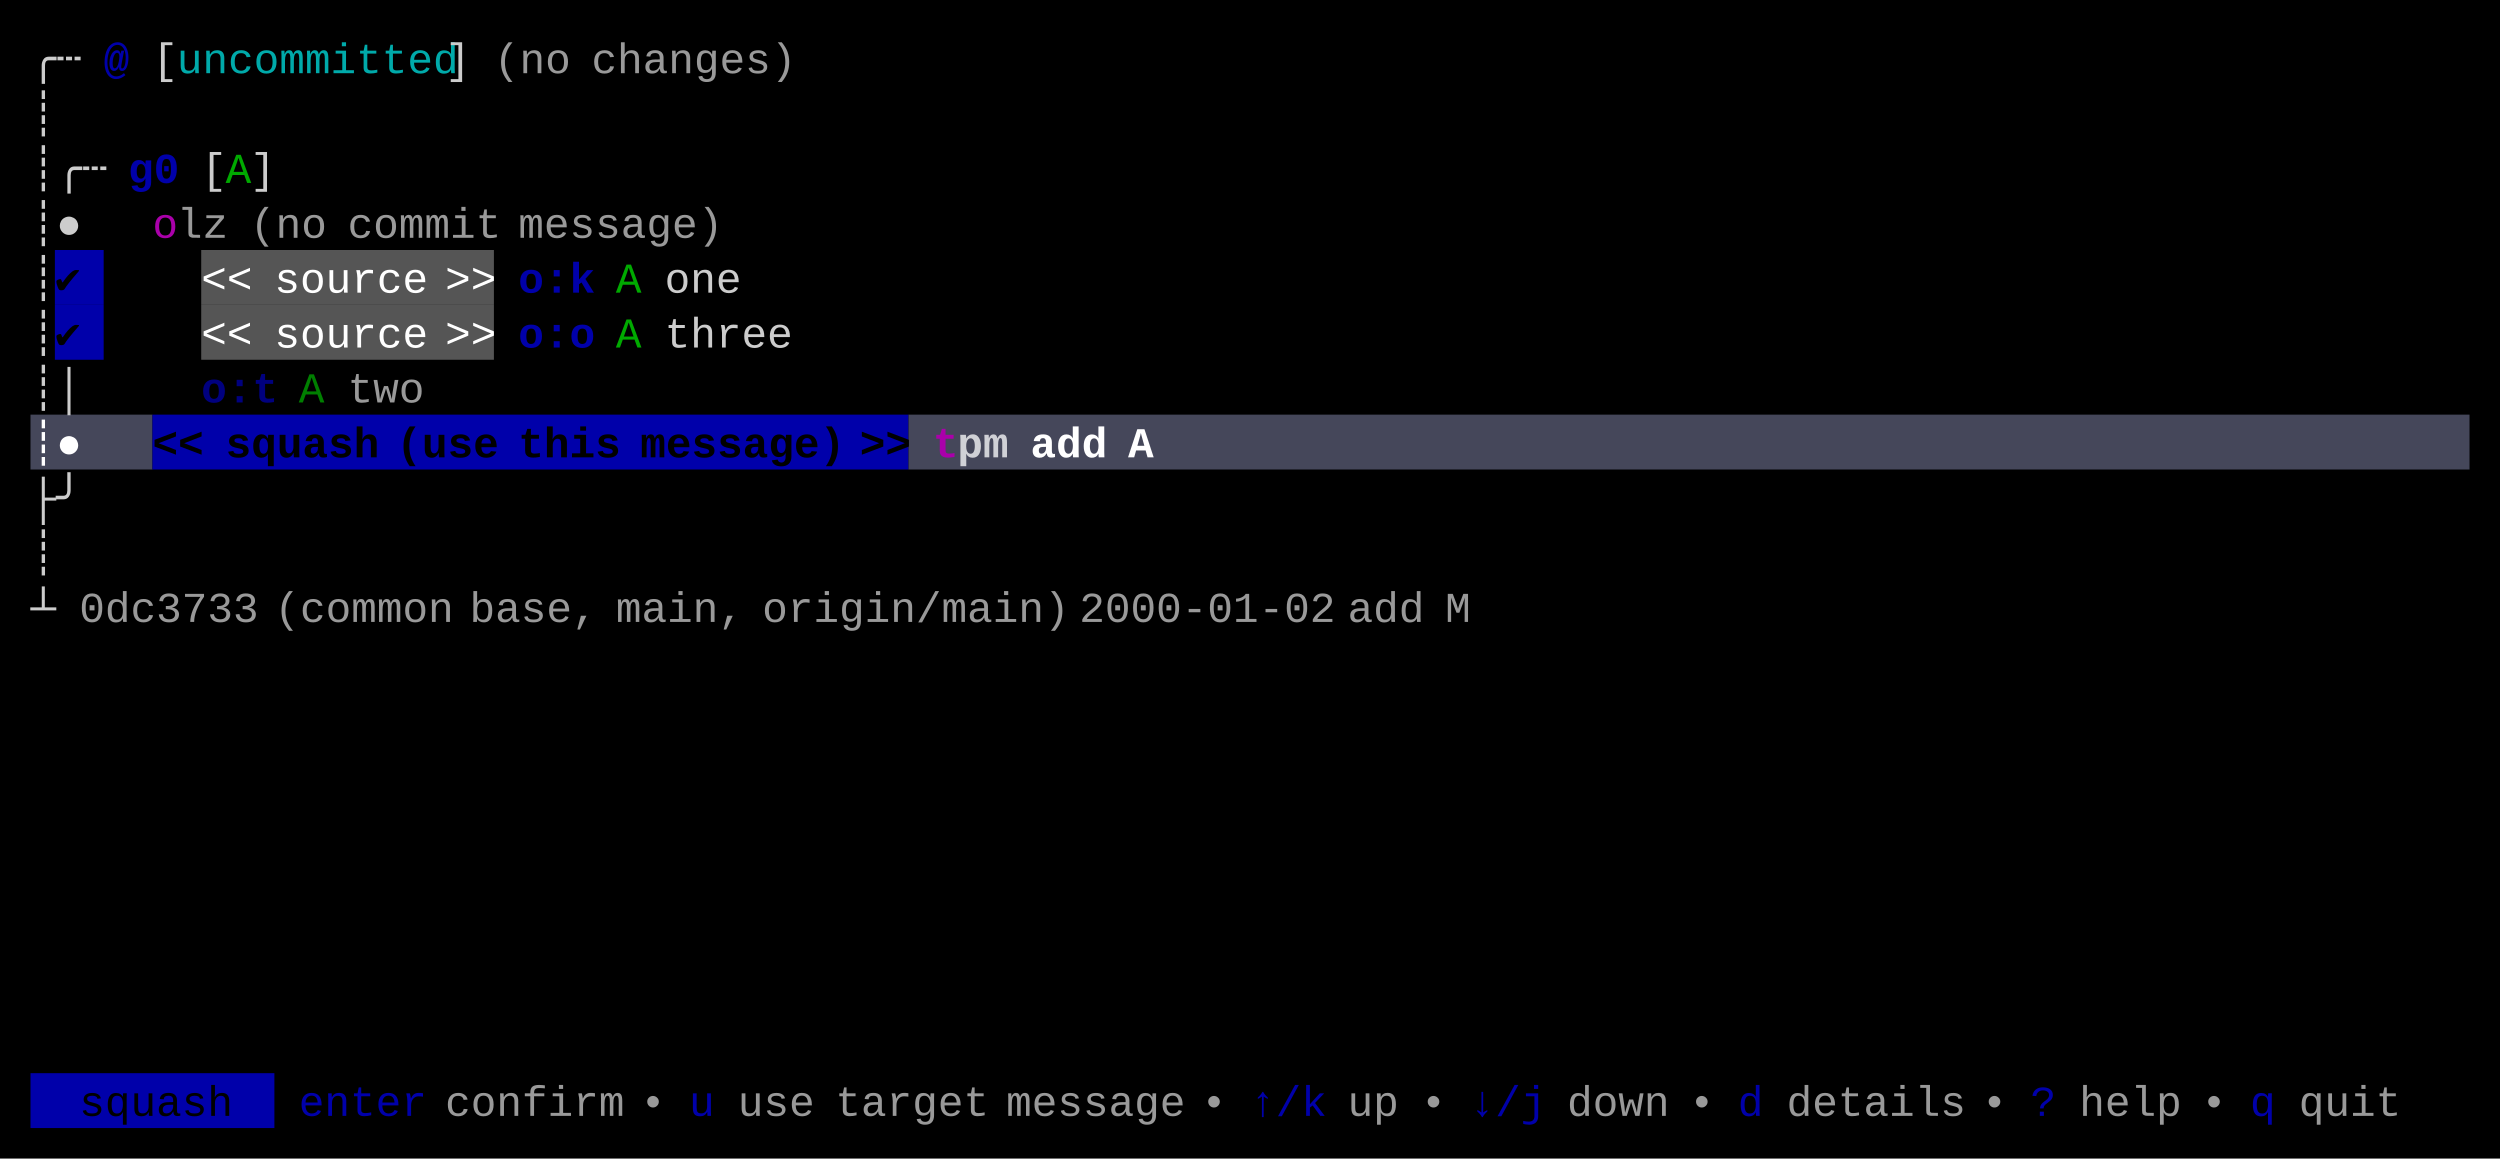
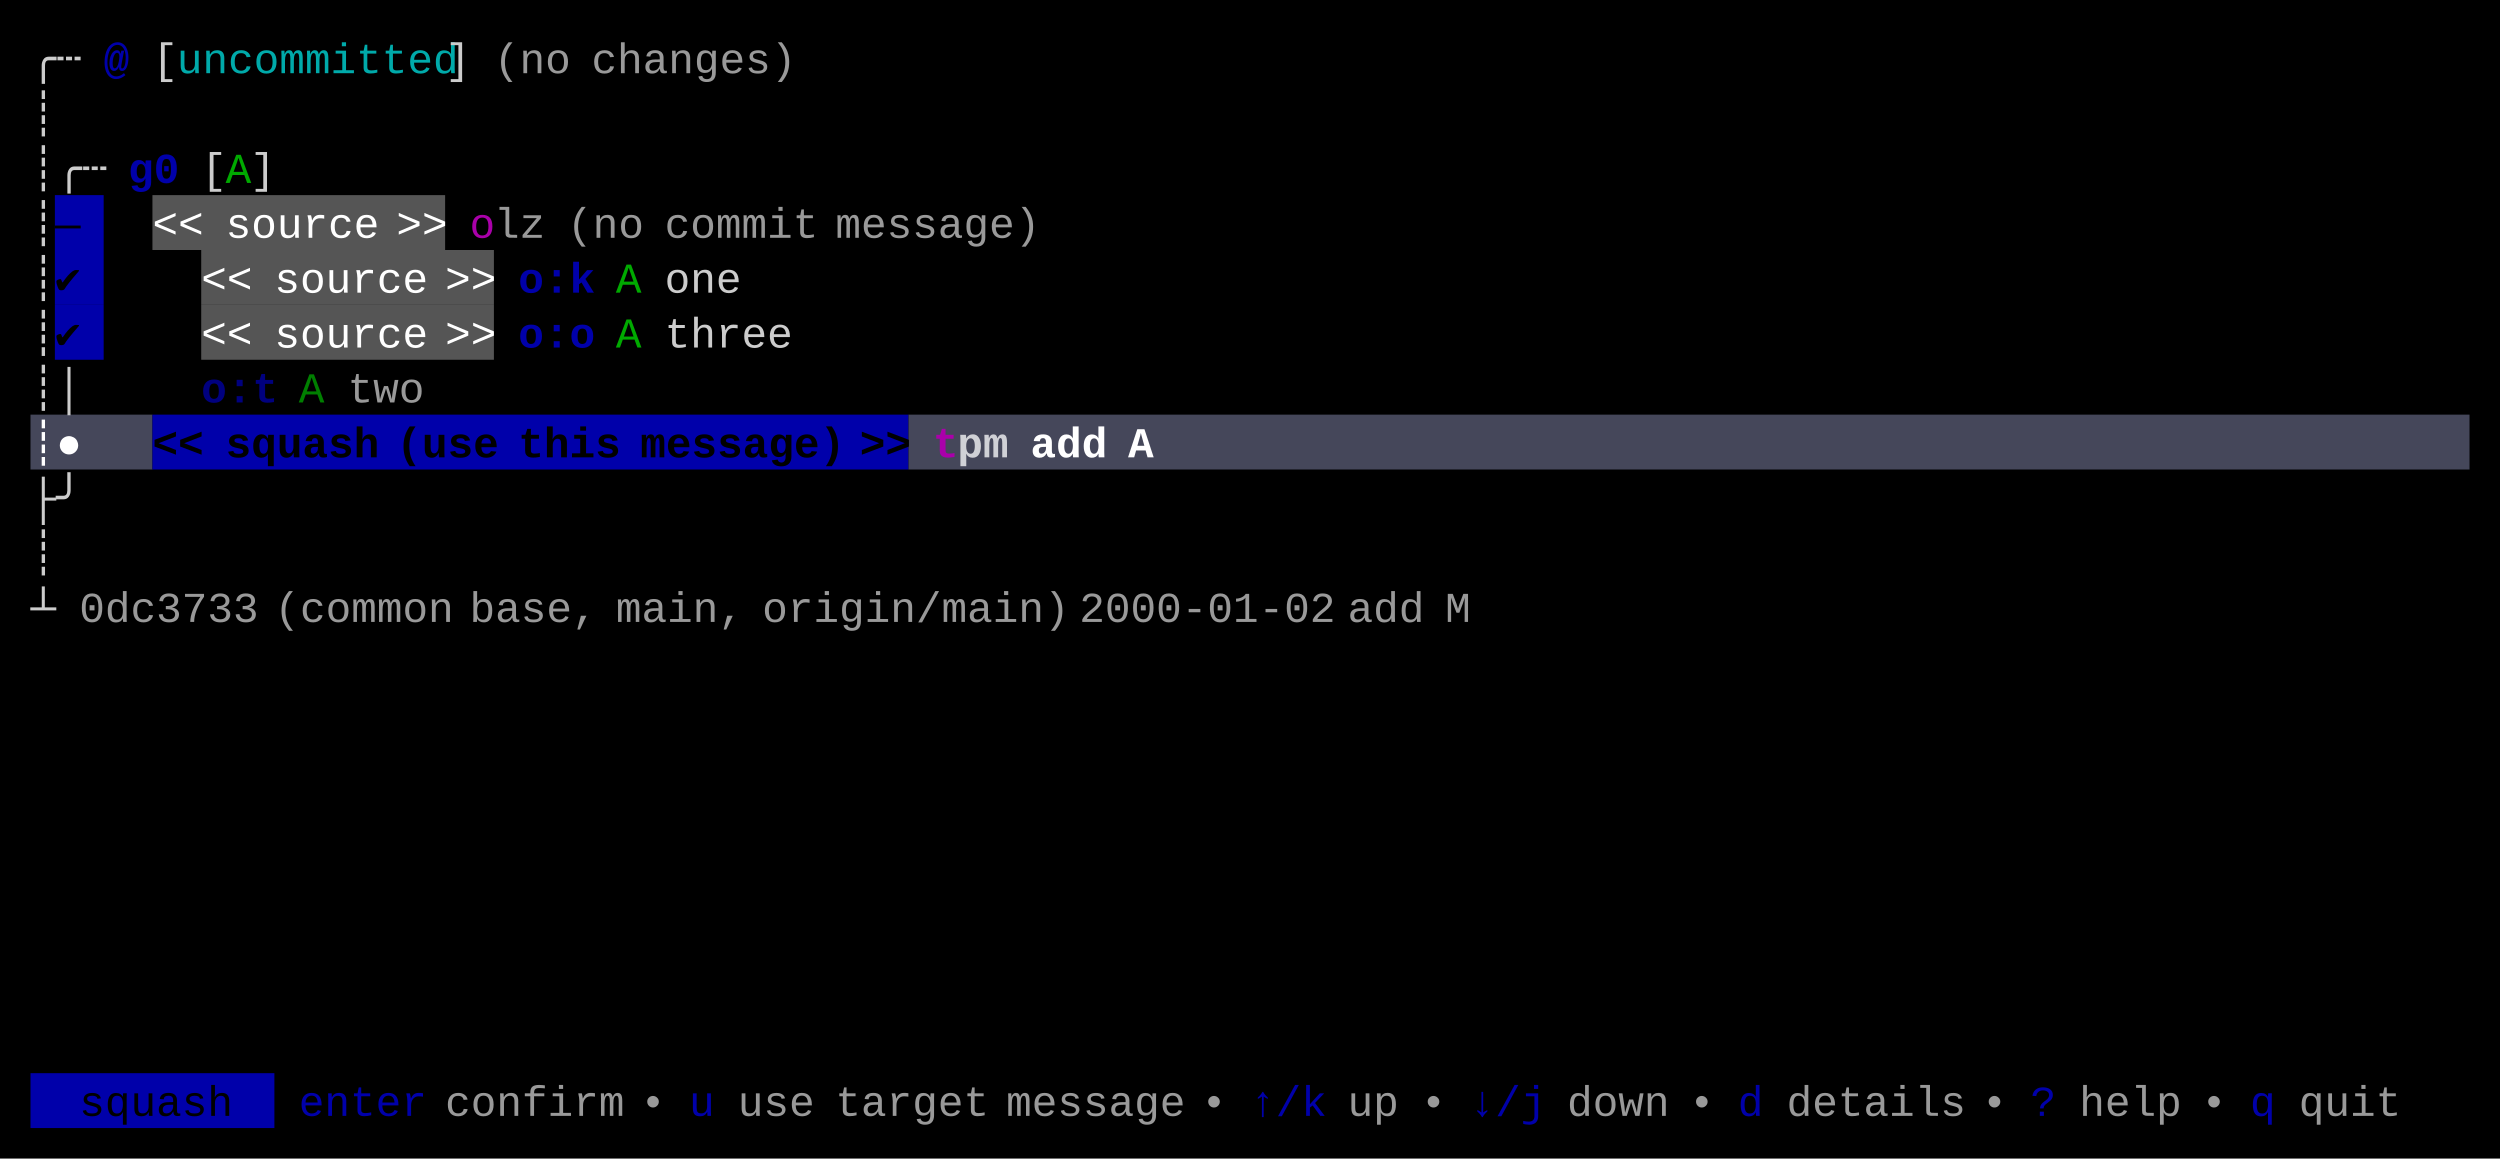
<svg xmlns="http://www.w3.org/2000/svg" width="820" height="380" viewBox="0 0 820 380">
  <rect x="0" y="0" width="820" height="380" fill="#000000" />
+   <rect x="18" y="64" width="16" height="18" fill="#0000AA" />
+   <rect x="50" y="64" width="96" height="18" fill="#555555" />
  <rect x="18" y="82" width="16" height="18" fill="#0000AA" />
  <rect x="66" y="82" width="96" height="18" fill="#555555" />
  <rect x="18" y="100" width="16" height="18" fill="#0000AA" />
  <rect x="66" y="100" width="96" height="18" fill="#555555" />
  <rect x="10" y="136" width="40" height="18" fill="#45475A" />
  <rect x="50" y="136" width="248" height="18" fill="#0000AA" />
  <rect x="298" y="136" width="512" height="18" fill="#45475A" />
  <rect x="10" y="352" width="80" height="18" fill="#0000AA" />
  <g font-family="Menlo, Monaco, 'Courier New', monospace" font-size="14" xml:space="preserve">
    <text x="10 18" y="24" style="fill:#CCCCCC;">╭┄</text>
    <text x="34" y="24" style="fill:#0000AA;font-weight:bold;">@</text>
    <text x="50" y="24" style="fill:#CCCCCC;">[</text>
    <text x="58 66 74 82 90 98 106 114 122 130 138" y="24" style="fill:#00AAAA;">uncommitted</text>
    <text x="146" y="24" style="fill:#CCCCCC;">]</text>
    <text x="162 170 178" y="24" style="fill:#CCCCCC;opacity:0.75;">(no</text>
    <text x="194 202 210 218 226 234 242 250" y="24" style="fill:#CCCCCC;opacity:0.75;">changes)</text>
    <text x="10" y="42" style="fill:#CCCCCC;">┊</text>
    <text x="10 18 26" y="60" style="fill:#CCCCCC;">┊╭┄</text>
    <text x="42 50" y="60" style="fill:#0000AA;font-weight:bold;">g0</text>
    <text x="66" y="60" style="fill:#CCCCCC;">[</text>
    <text x="74" y="60" style="fill:#00AA00;">A</text>
    <text x="82" y="60" style="fill:#CCCCCC;">]</text>
-     <text x="10 18" y="78" style="fill:#CCCCCC;">┊●</text>
-     <text x="50" y="78" style="fill:#AA00AA;">o</text>
-     <text x="58 66" y="78" style="fill:#CCCCCC;opacity:0.75;">lz</text>
-     <text x="82 90 98" y="78" style="fill:#CCCCCC;opacity:0.75;">(no</text>
-     <text x="114 122 130 138 146 154" y="78" style="fill:#CCCCCC;opacity:0.75;">commit</text>
-     <text x="170 178 186 194 202 210 218 226" y="78" style="fill:#CCCCCC;opacity:0.75;">message)</text>
+     <text x="10" y="78" style="fill:#CCCCCC;">┊</text>
+     <text x="18" y="78" style="fill:#000000;">—</text>
+     <text x="50 58" y="78" style="fill:#FFFFFF;">&lt;&lt;</text>
+     <text x="74 82 90 98 106 114" y="78" style="fill:#FFFFFF;">source</text>
+     <text x="130 138" y="78" style="fill:#FFFFFF;">&gt;&gt;</text>
+     <text x="154" y="78" style="fill:#AA00AA;">o</text>
+     <text x="162 170" y="78" style="fill:#CCCCCC;opacity:0.75;">lz</text>
+     <text x="186 194 202" y="78" style="fill:#CCCCCC;opacity:0.75;">(no</text>
+     <text x="218 226 234 242 250 258" y="78" style="fill:#CCCCCC;opacity:0.75;">commit</text>
+     <text x="274 282 290 298 306 314 322 330" y="78" style="fill:#CCCCCC;opacity:0.75;">message)</text>
    <text x="10" y="96" style="fill:#CCCCCC;">┊</text>
    <text x="18" y="96" style="fill:#000000;">✔︎</text>
    <text x="66 74" y="96" style="fill:#FFFFFF;">&lt;&lt;</text>
    <text x="90 98 106 114 122 130" y="96" style="fill:#FFFFFF;">source</text>
    <text x="146 154" y="96" style="fill:#FFFFFF;">&gt;&gt;</text>
    <text x="170 178 186" y="96" style="fill:#0000AA;font-weight:bold;">o:k</text>
    <text x="202" y="96" style="fill:#00AA00;">A</text>
    <text x="218 226 234" y="96" style="fill:#CCCCCC;">one</text>
    <text x="10" y="114" style="fill:#CCCCCC;">┊</text>
    <text x="18" y="114" style="fill:#000000;">✔︎</text>
    <text x="66 74" y="114" style="fill:#FFFFFF;">&lt;&lt;</text>
    <text x="90 98 106 114 122 130" y="114" style="fill:#FFFFFF;">source</text>
    <text x="146 154" y="114" style="fill:#FFFFFF;">&gt;&gt;</text>
    <text x="170 178 186" y="114" style="fill:#0000AA;font-weight:bold;">o:o</text>
    <text x="202" y="114" style="fill:#00AA00;">A</text>
    <text x="218 226 234 242 250" y="114" style="fill:#CCCCCC;">three</text>
    <text x="10 18" y="132" style="fill:#CCCCCC;">┊│</text>
    <text x="66 74 82" y="132" style="fill:#0000AA;font-weight:bold;opacity:0.75;">o:t</text>
    <text x="98" y="132" style="fill:#00AA00;opacity:0.75;">A</text>
    <text x="114 122 130" y="132" style="fill:#CCCCCC;opacity:0.75;">two</text>
    <text x="10 18" y="150" style="fill:#FFFFFF;font-weight:bold;">┊●</text>
    <text x="50 58" y="150" style="fill:#000000;font-weight:bold;">&lt;&lt;</text>
    <text x="74 82 90 98 106 114" y="150" style="fill:#000000;font-weight:bold;">squash</text>
    <text x="130 138 146 154" y="150" style="fill:#000000;font-weight:bold;">(use</text>
    <text x="170 178 186 194" y="150" style="fill:#000000;font-weight:bold;">this</text>
    <text x="210 218 226 234 242 250 258 266" y="150" style="fill:#000000;font-weight:bold;">message)</text>
    <text x="282 290" y="150" style="fill:#000000;font-weight:bold;">&gt;&gt;</text>
    <text x="306" y="150" style="fill:#AA00AA;font-weight:bold;">t</text>
    <text x="314 322" y="150" style="fill:#FFFFFF;font-weight:bold;opacity:0.75;">pm</text>
    <text x="338 346 354" y="150" style="fill:#FFFFFF;font-weight:bold;">add</text>
    <text x="370" y="150" style="fill:#FFFFFF;font-weight:bold;">A</text>
    <text x="10 18" y="168" style="fill:#CCCCCC;">├╯</text>
    <text x="10" y="186" style="fill:#CCCCCC;">┊</text>
    <text x="10" y="204" style="fill:#CCCCCC;">┴</text>
    <text x="26 34 42 50 58 66 74" y="204" style="fill:#CCCCCC;opacity:0.75;">0dc3733</text>
    <text x="90 98 106 114 122 130 138" y="204" style="fill:#CCCCCC;opacity:0.75;">(common</text>
    <text x="154 162 170 178 186" y="204" style="fill:#CCCCCC;opacity:0.75;">base,</text>
    <text x="202 210 218 226 234" y="204" style="fill:#CCCCCC;opacity:0.75;">main,</text>
    <text x="250 258 266 274 282 290 298 306 314 322 330 338" y="204" style="fill:#CCCCCC;opacity:0.75;">origin/main)</text>
    <text x="354 362 370 378 386 394 402 410 418 426" y="204" style="fill:#CCCCCC;opacity:0.75;">2000-01-02</text>
    <text x="442 450 458" y="204" style="fill:#CCCCCC;opacity:0.75;">add</text>
    <text x="474" y="204" style="fill:#CCCCCC;opacity:0.75;">M</text>
    <text x="26 34 42 50 58 66" y="366" style="fill:#000000;">squash</text>
    <text x="98 106 114 122 130" y="366" style="fill:#0000AA;">enter</text>
    <text x="146 154 162 170 178 186 194" y="366" style="fill:#CCCCCC;opacity:0.75;">confirm</text>
    <text x="210" y="366" style="fill:#CCCCCC;opacity:0.75;">•</text>
    <text x="226" y="366" style="fill:#0000AA;">u</text>
    <text x="242 250 258" y="366" style="fill:#CCCCCC;opacity:0.75;">use</text>
    <text x="274 282 290 298 306 314" y="366" style="fill:#CCCCCC;opacity:0.75;">target</text>
    <text x="330 338 346 354 362 370 378" y="366" style="fill:#CCCCCC;opacity:0.75;">message</text>
    <text x="394" y="366" style="fill:#CCCCCC;opacity:0.75;">•</text>
    <text x="410 418 426" y="366" style="fill:#0000AA;">↑/k</text>
    <text x="442 450" y="366" style="fill:#CCCCCC;opacity:0.75;">up</text>
    <text x="466" y="366" style="fill:#CCCCCC;opacity:0.75;">•</text>
    <text x="482 490 498" y="366" style="fill:#0000AA;">↓/j</text>
    <text x="514 522 530 538" y="366" style="fill:#CCCCCC;opacity:0.75;">down</text>
    <text x="554" y="366" style="fill:#CCCCCC;opacity:0.75;">•</text>
    <text x="570" y="366" style="fill:#0000AA;">d</text>
    <text x="586 594 602 610 618 626 634" y="366" style="fill:#CCCCCC;opacity:0.75;">details</text>
    <text x="650" y="366" style="fill:#CCCCCC;opacity:0.75;">•</text>
    <text x="666" y="366" style="fill:#0000AA;">?</text>
    <text x="682 690 698 706" y="366" style="fill:#CCCCCC;opacity:0.75;">help</text>
    <text x="722" y="366" style="fill:#CCCCCC;opacity:0.75;">•</text>
    <text x="738" y="366" style="fill:#0000AA;">q</text>
    <text x="754 762 770 778" y="366" style="fill:#CCCCCC;opacity:0.75;">quit</text>
  </g>
</svg>
